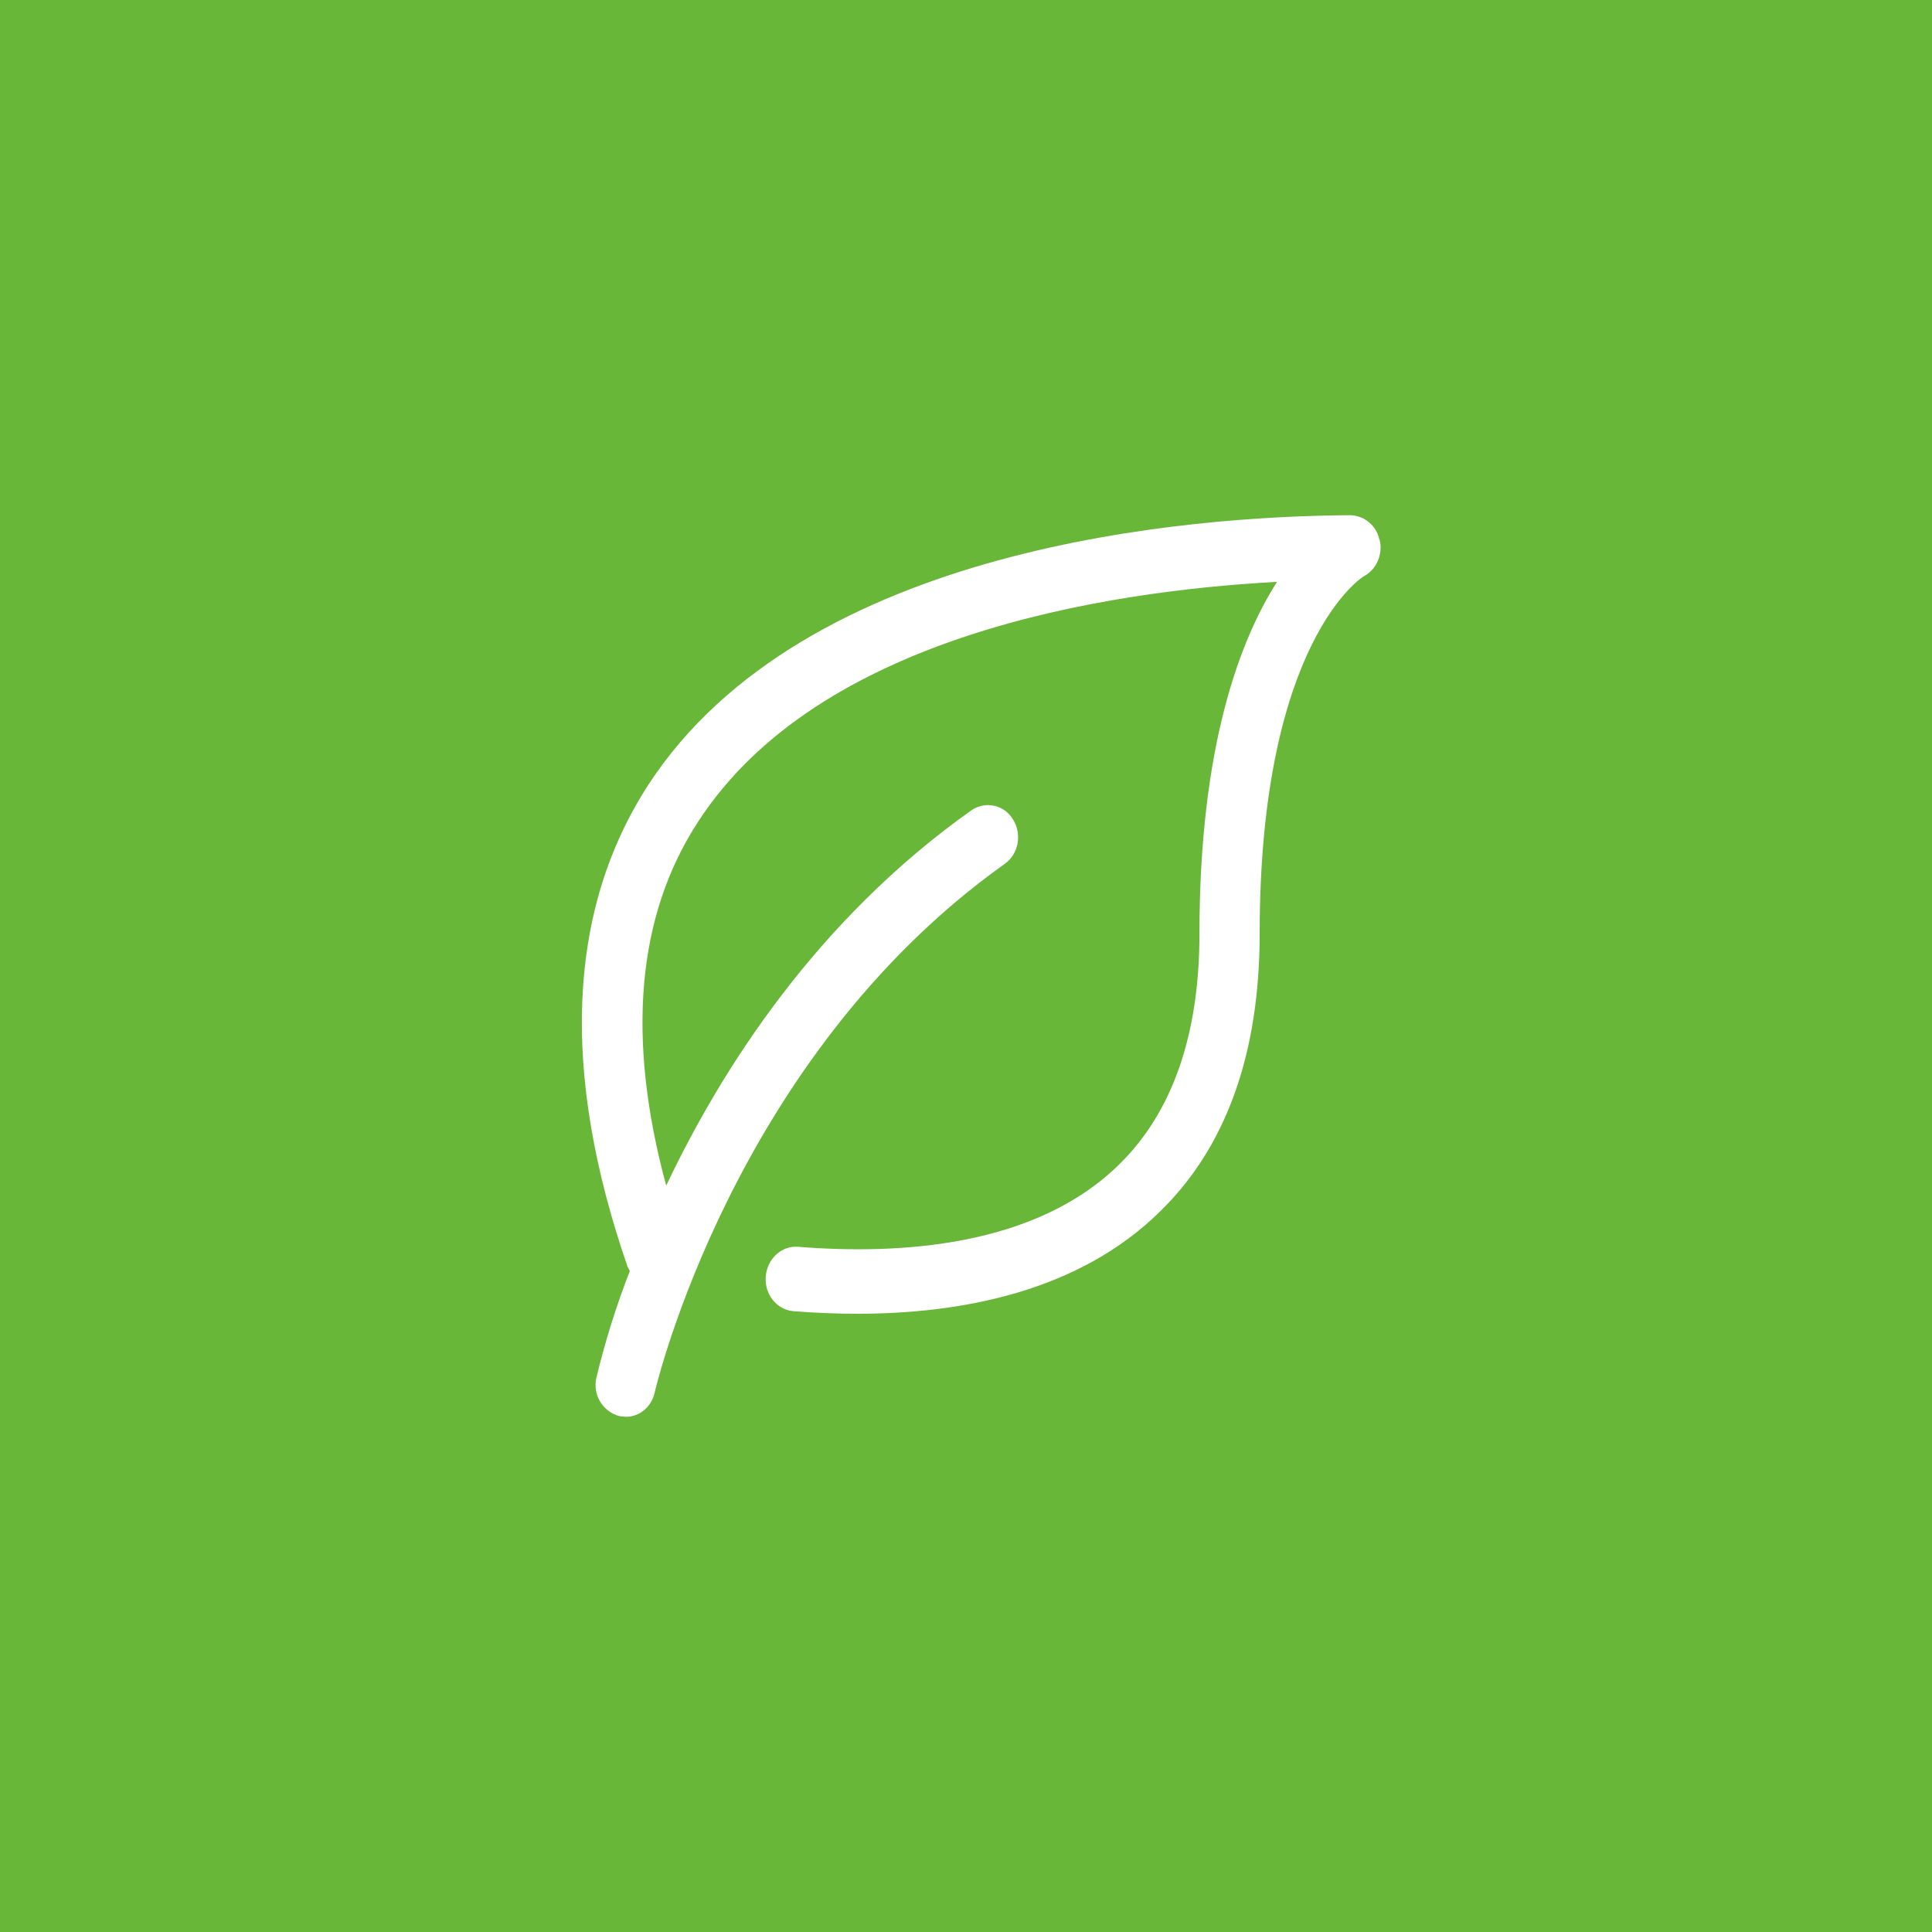
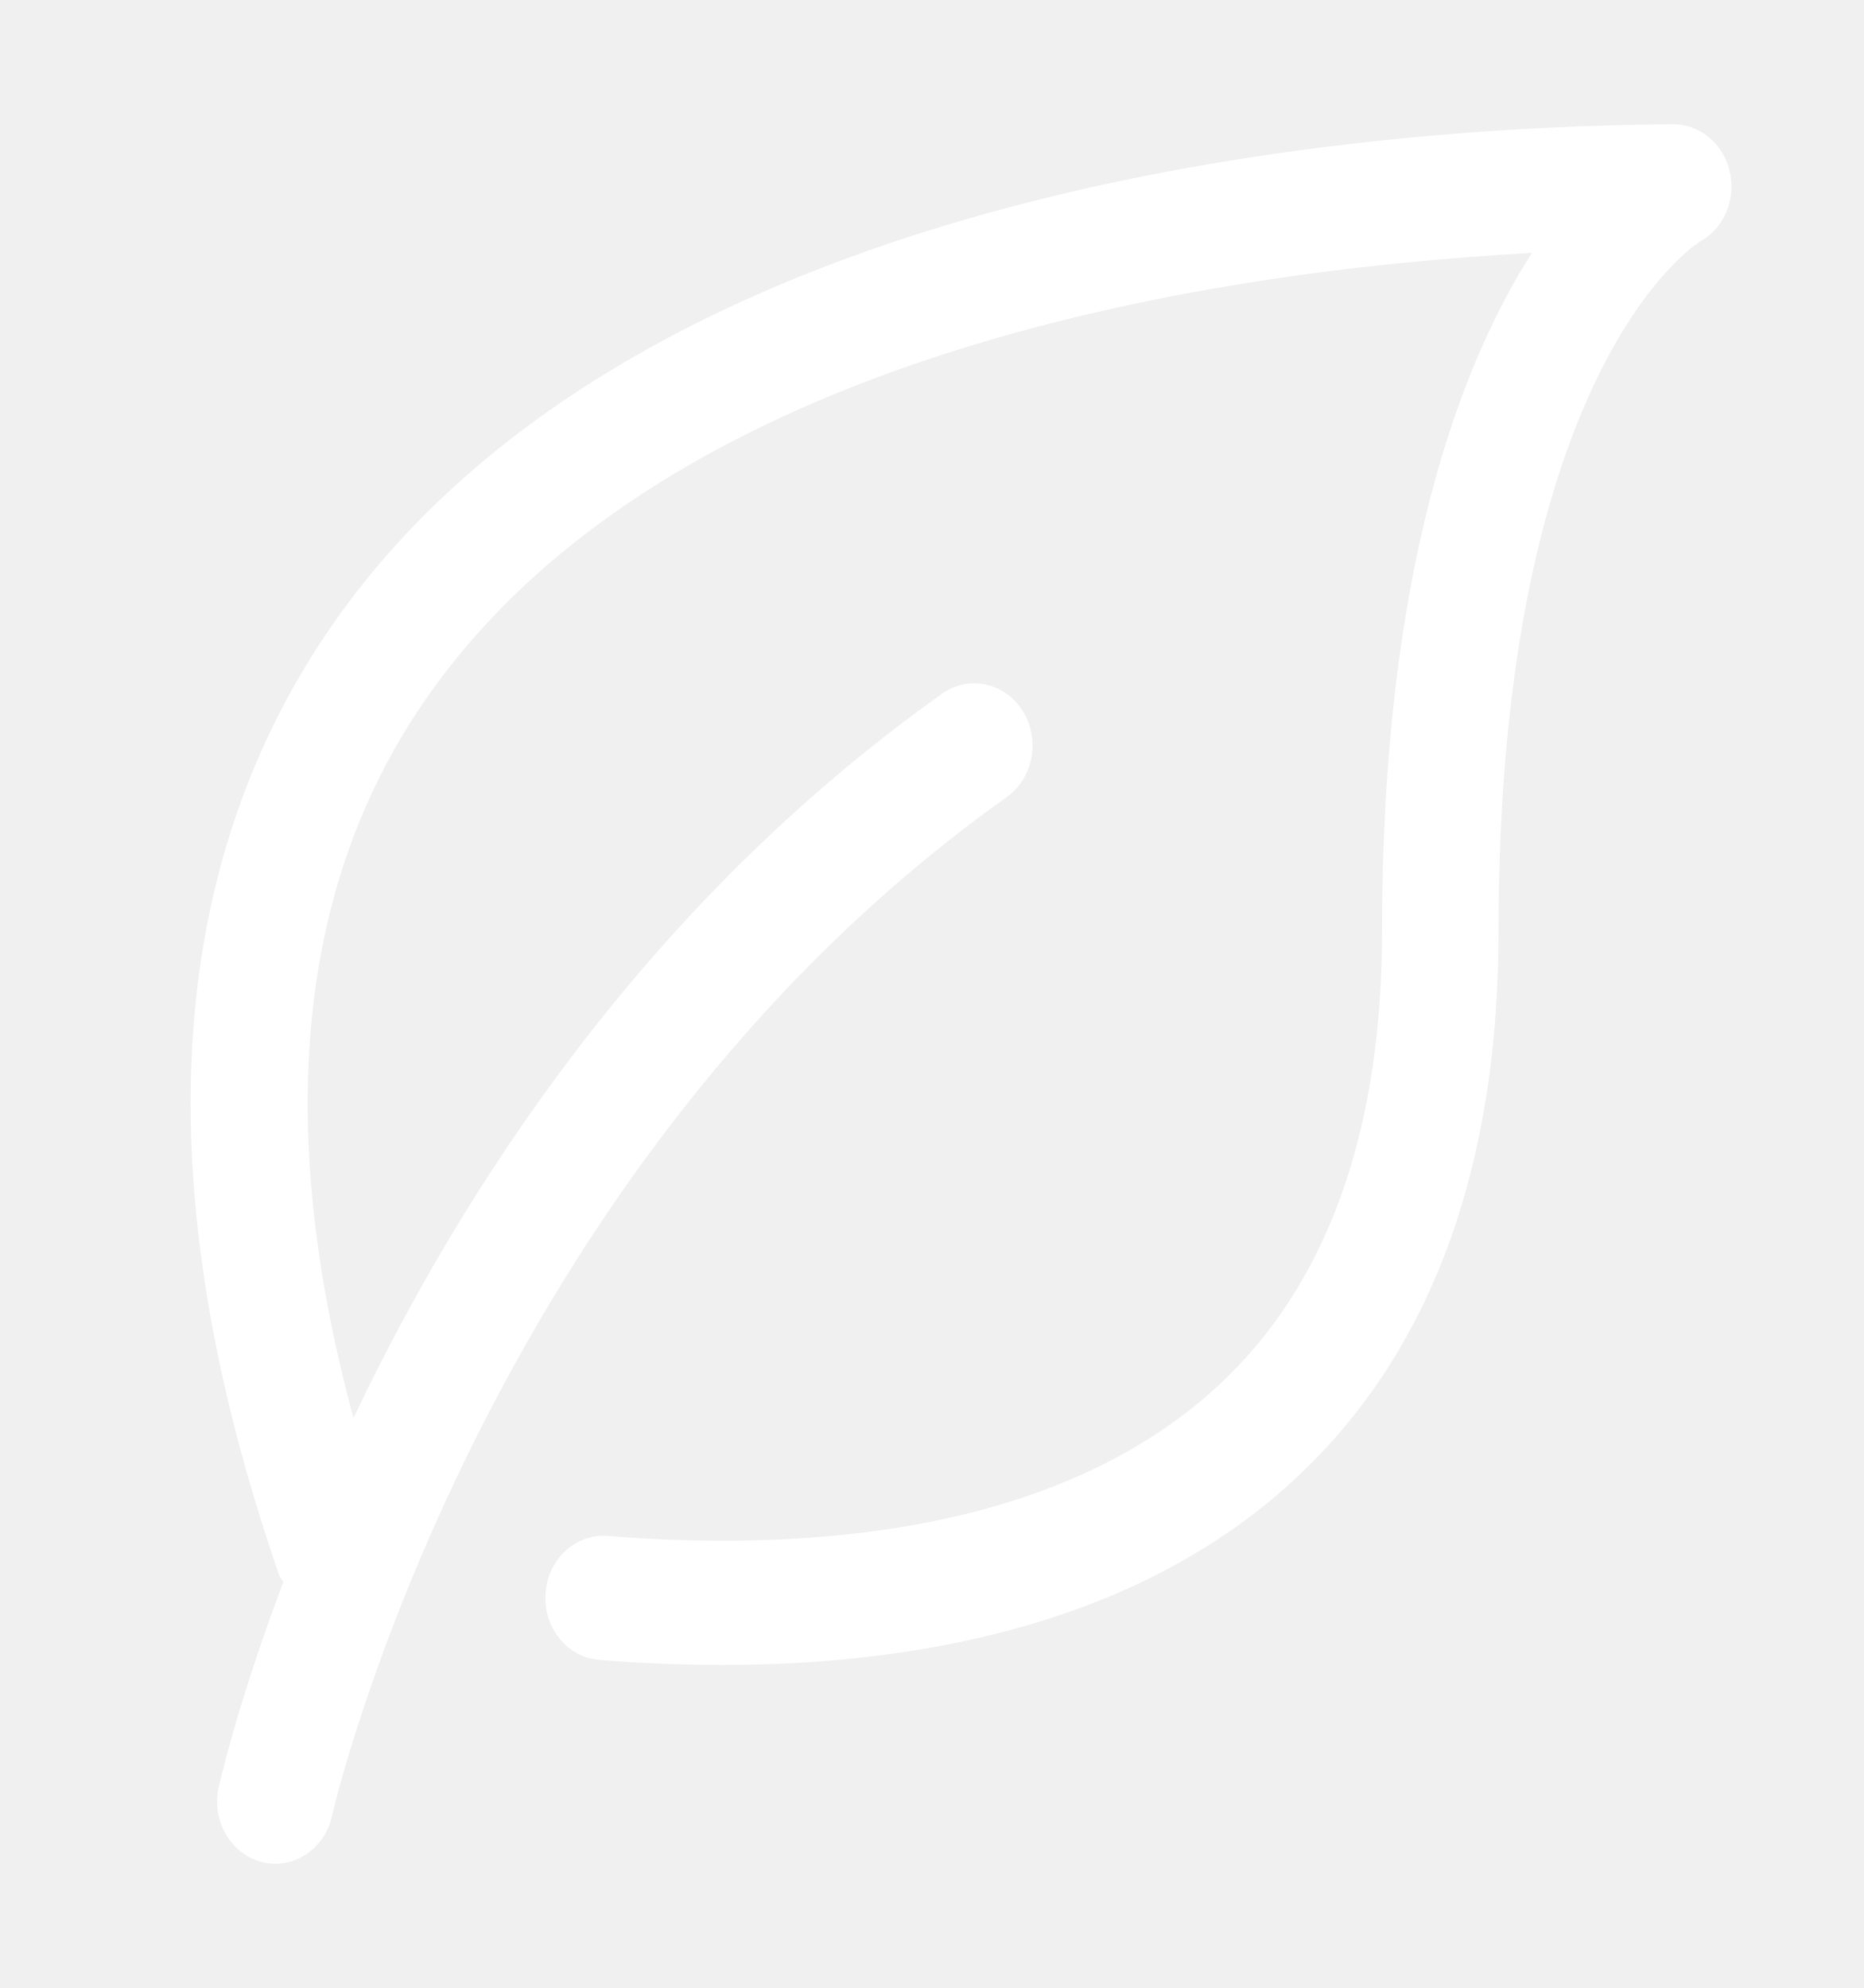
- <svg xmlns="http://www.w3.org/2000/svg" viewBox="0 0 60 60" fill="none">
-   <path fill="#68B738" d="M0 0h60v60h-60z" />
-   <g clip-path="url(#a)">
-     <path d="M42.84 16.77a.95.95 0 0 0-.9-.77h-.01c-4.94.03-16.95.92-21.8 8.38-2.51 3.88-2.73 8.91-.64 14.96l.07.13a25.93 25.93 0 0 0-1.04 3.32 1 1 0 0 0 .72 1.19l.2.02c.43 0 .81-.32.9-.79.03-.1 2.42-10.37 10.86-16.38.43-.3.55-.92.26-1.38a.9.9 0 0 0-1.3-.28c-4.79 3.4-7.74 8-9.47 11.65-1.24-4.57-.92-8.37.99-11.3 3.74-5.77 12.62-7.16 17.98-7.45-1.15 1.8-2.41 5.1-2.41 10.93 0 3.12-.83 5.52-2.47 7.14-2.62 2.6-6.88 2.83-10 2.58-.51-.04-.96.38-1 .93-.04.55.35 1.03.86 1.07.63.05 1.3.08 1.98.08 3.18 0 6.87-.66 9.43-3.2 2.04-2 3.07-4.9 3.07-8.6 0-9.1 3.22-11.1 3.23-11.1.4-.21.6-.68.5-1.13Z" fill="#fff" />
+ <svg xmlns="http://www.w3.org/2000/svg" width="30" height="32" viewBox="0 0 30 32" fill="none">
+   <g clip-path="url(#clip0_130_911)">
+     <path d="M27.844 2.767C27.743 2.317 27.365 2 26.933 2C26.931 2 26.929 2 26.927 2C21.989 2.033 9.982 2.916 5.134 10.38C2.616 14.258 2.399 19.293 4.49 25.345C4.506 25.392 4.538 25.424 4.56 25.467C3.813 27.44 3.523 28.753 3.516 28.79C3.407 29.33 3.73 29.862 4.237 29.978C4.302 29.993 4.368 30 4.433 30C4.866 30 5.255 29.679 5.349 29.21C5.369 29.108 7.758 18.837 16.203 12.832C16.634 12.526 16.75 11.905 16.462 11.445C16.175 10.985 15.593 10.86 15.162 11.168C10.373 14.573 7.424 19.176 5.69 22.824C4.448 18.246 4.774 14.447 6.676 11.519C10.419 5.755 19.298 4.365 24.658 4.071C23.505 5.872 22.245 9.174 22.245 15C22.245 18.12 21.415 20.522 19.78 22.14C17.159 24.731 12.901 24.974 9.787 24.724C9.269 24.679 8.82 25.095 8.781 25.646C8.741 26.196 9.128 26.676 9.644 26.718C10.268 26.769 10.933 26.8 11.625 26.8C14.796 26.8 18.494 26.137 21.054 23.606C23.089 21.595 24.12 18.7 24.12 15.001C24.12 5.902 27.336 3.905 27.352 3.896C27.742 3.687 27.946 3.219 27.844 2.767Z" fill="white" />
  </g>
  <defs>
-     <clipPath id="a">
-       <path fill="#fff" transform="translate(15 14)" d="M0 0h30v32h-30z" />
+     <clipPath id="clip0_130_911">
+       <rect width="30" height="32" fill="white" />
    </clipPath>
  </defs>
</svg>
